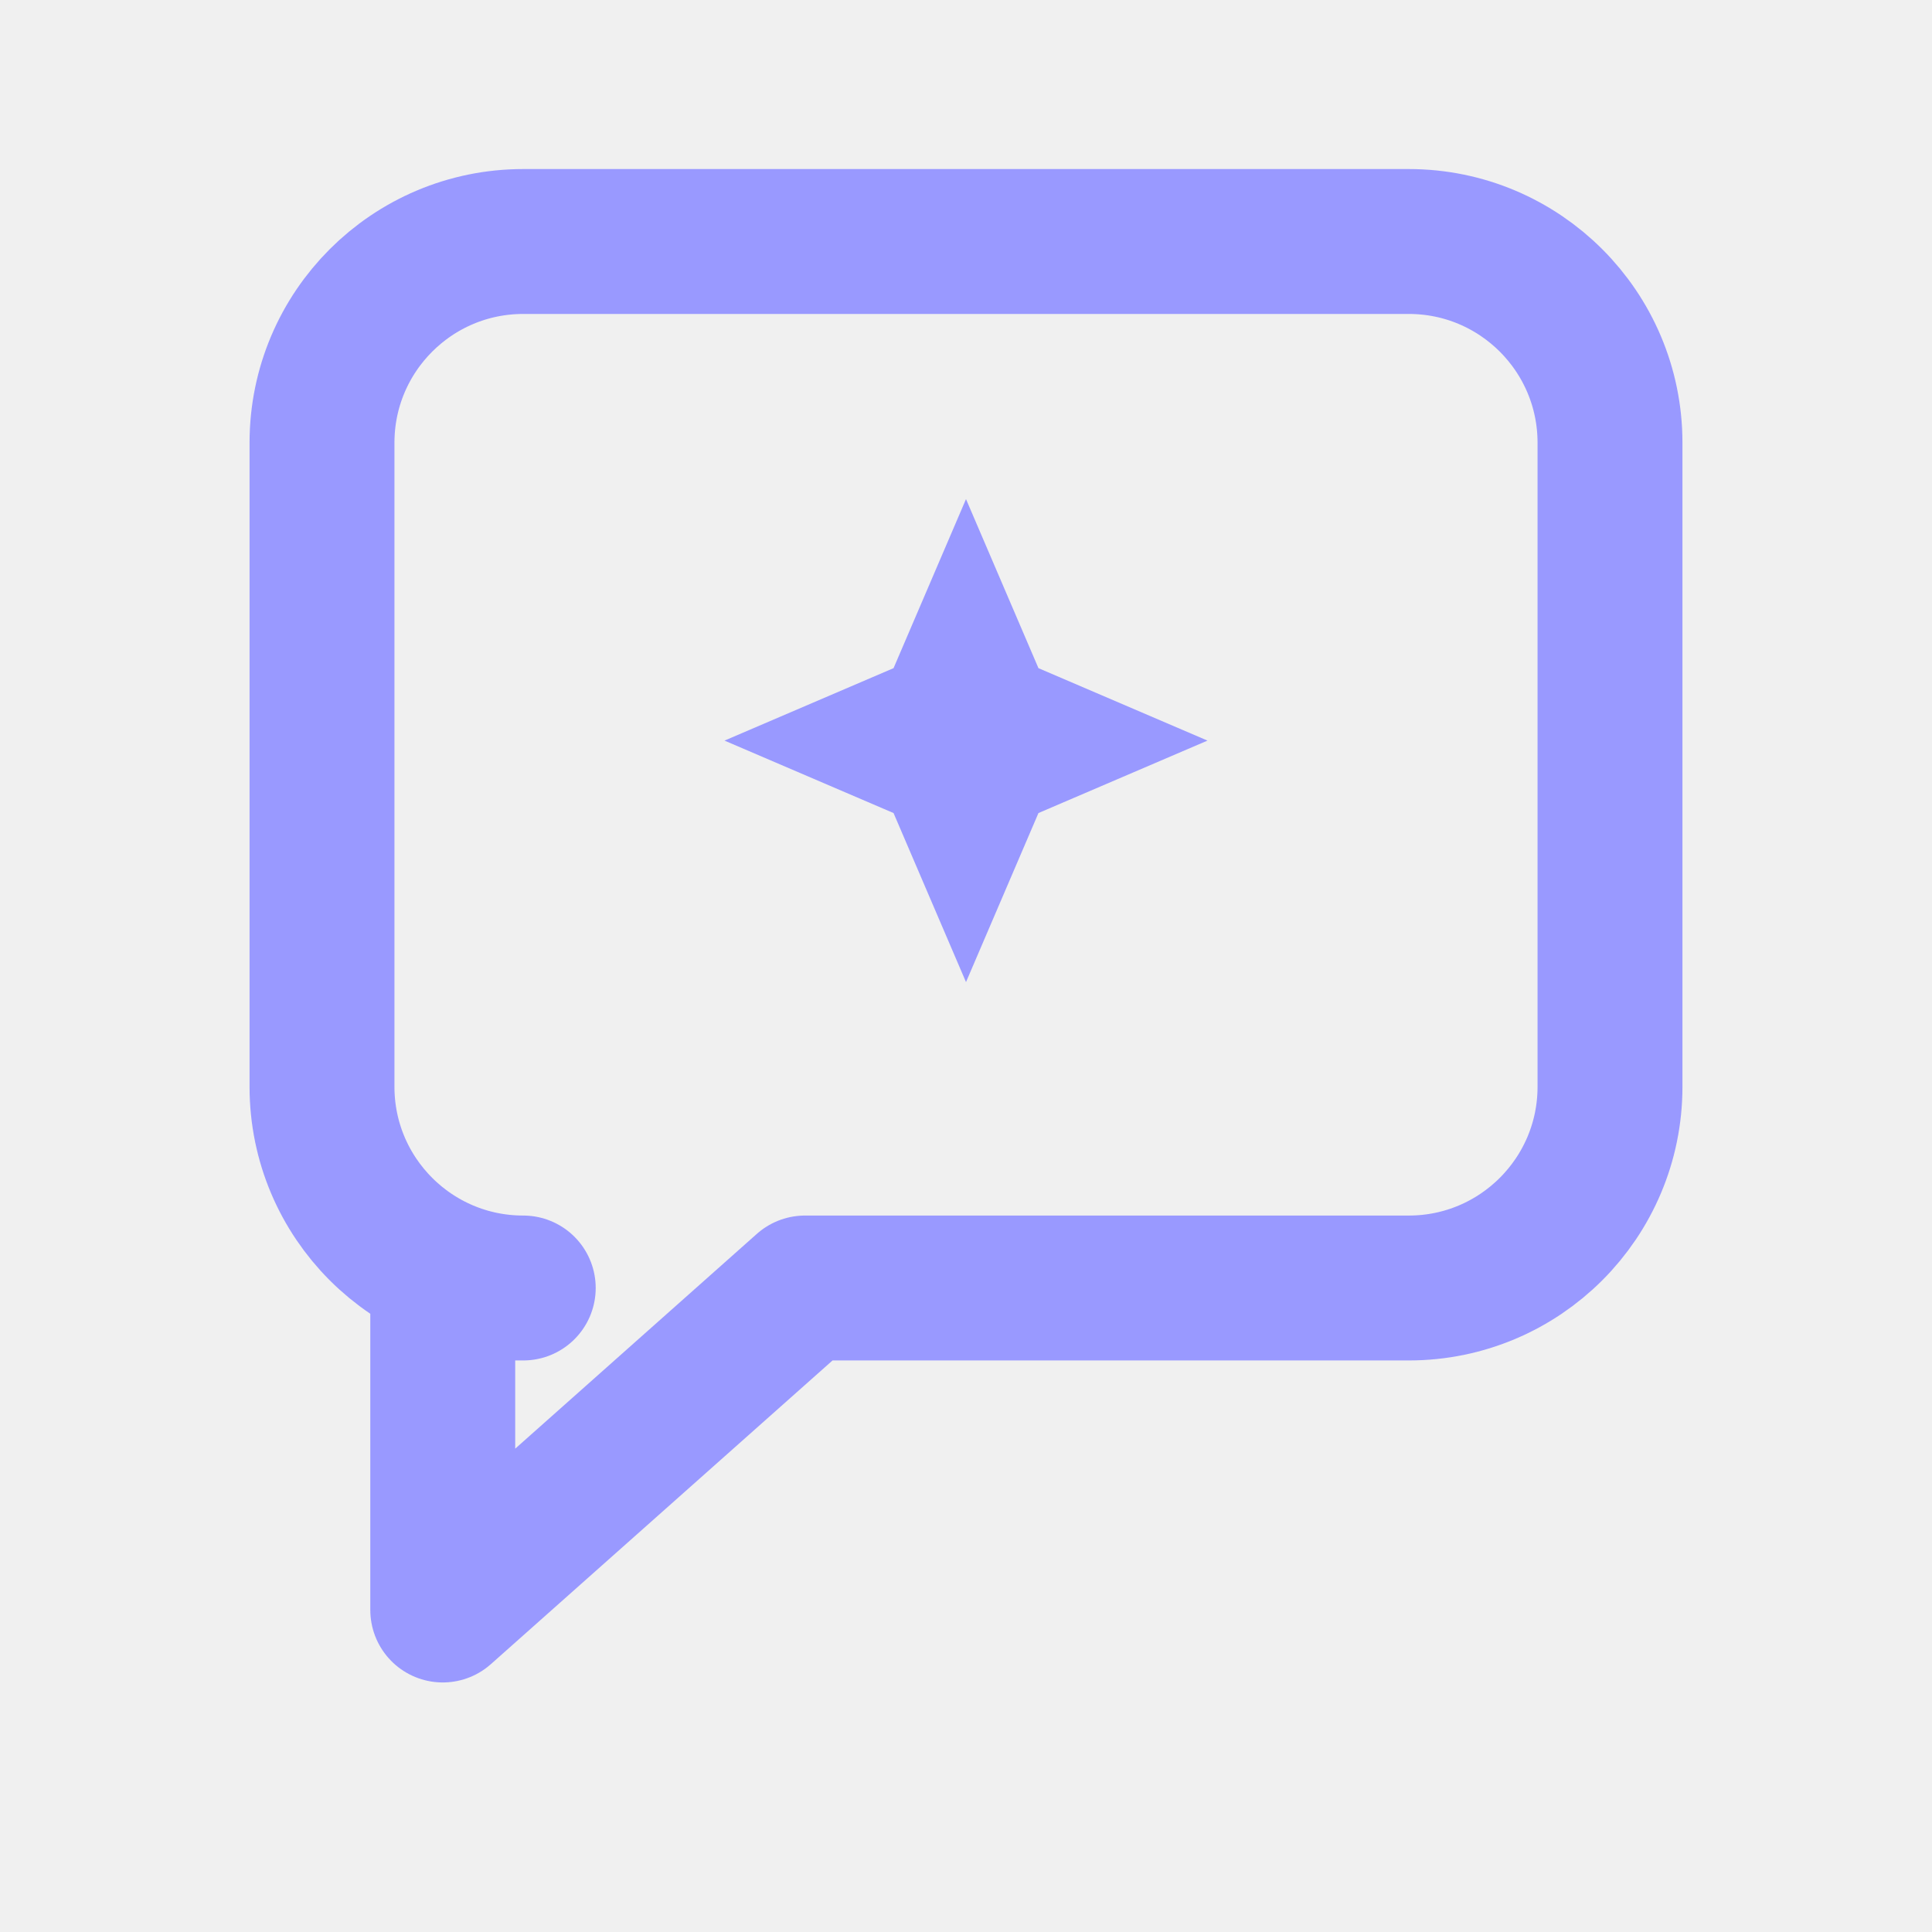
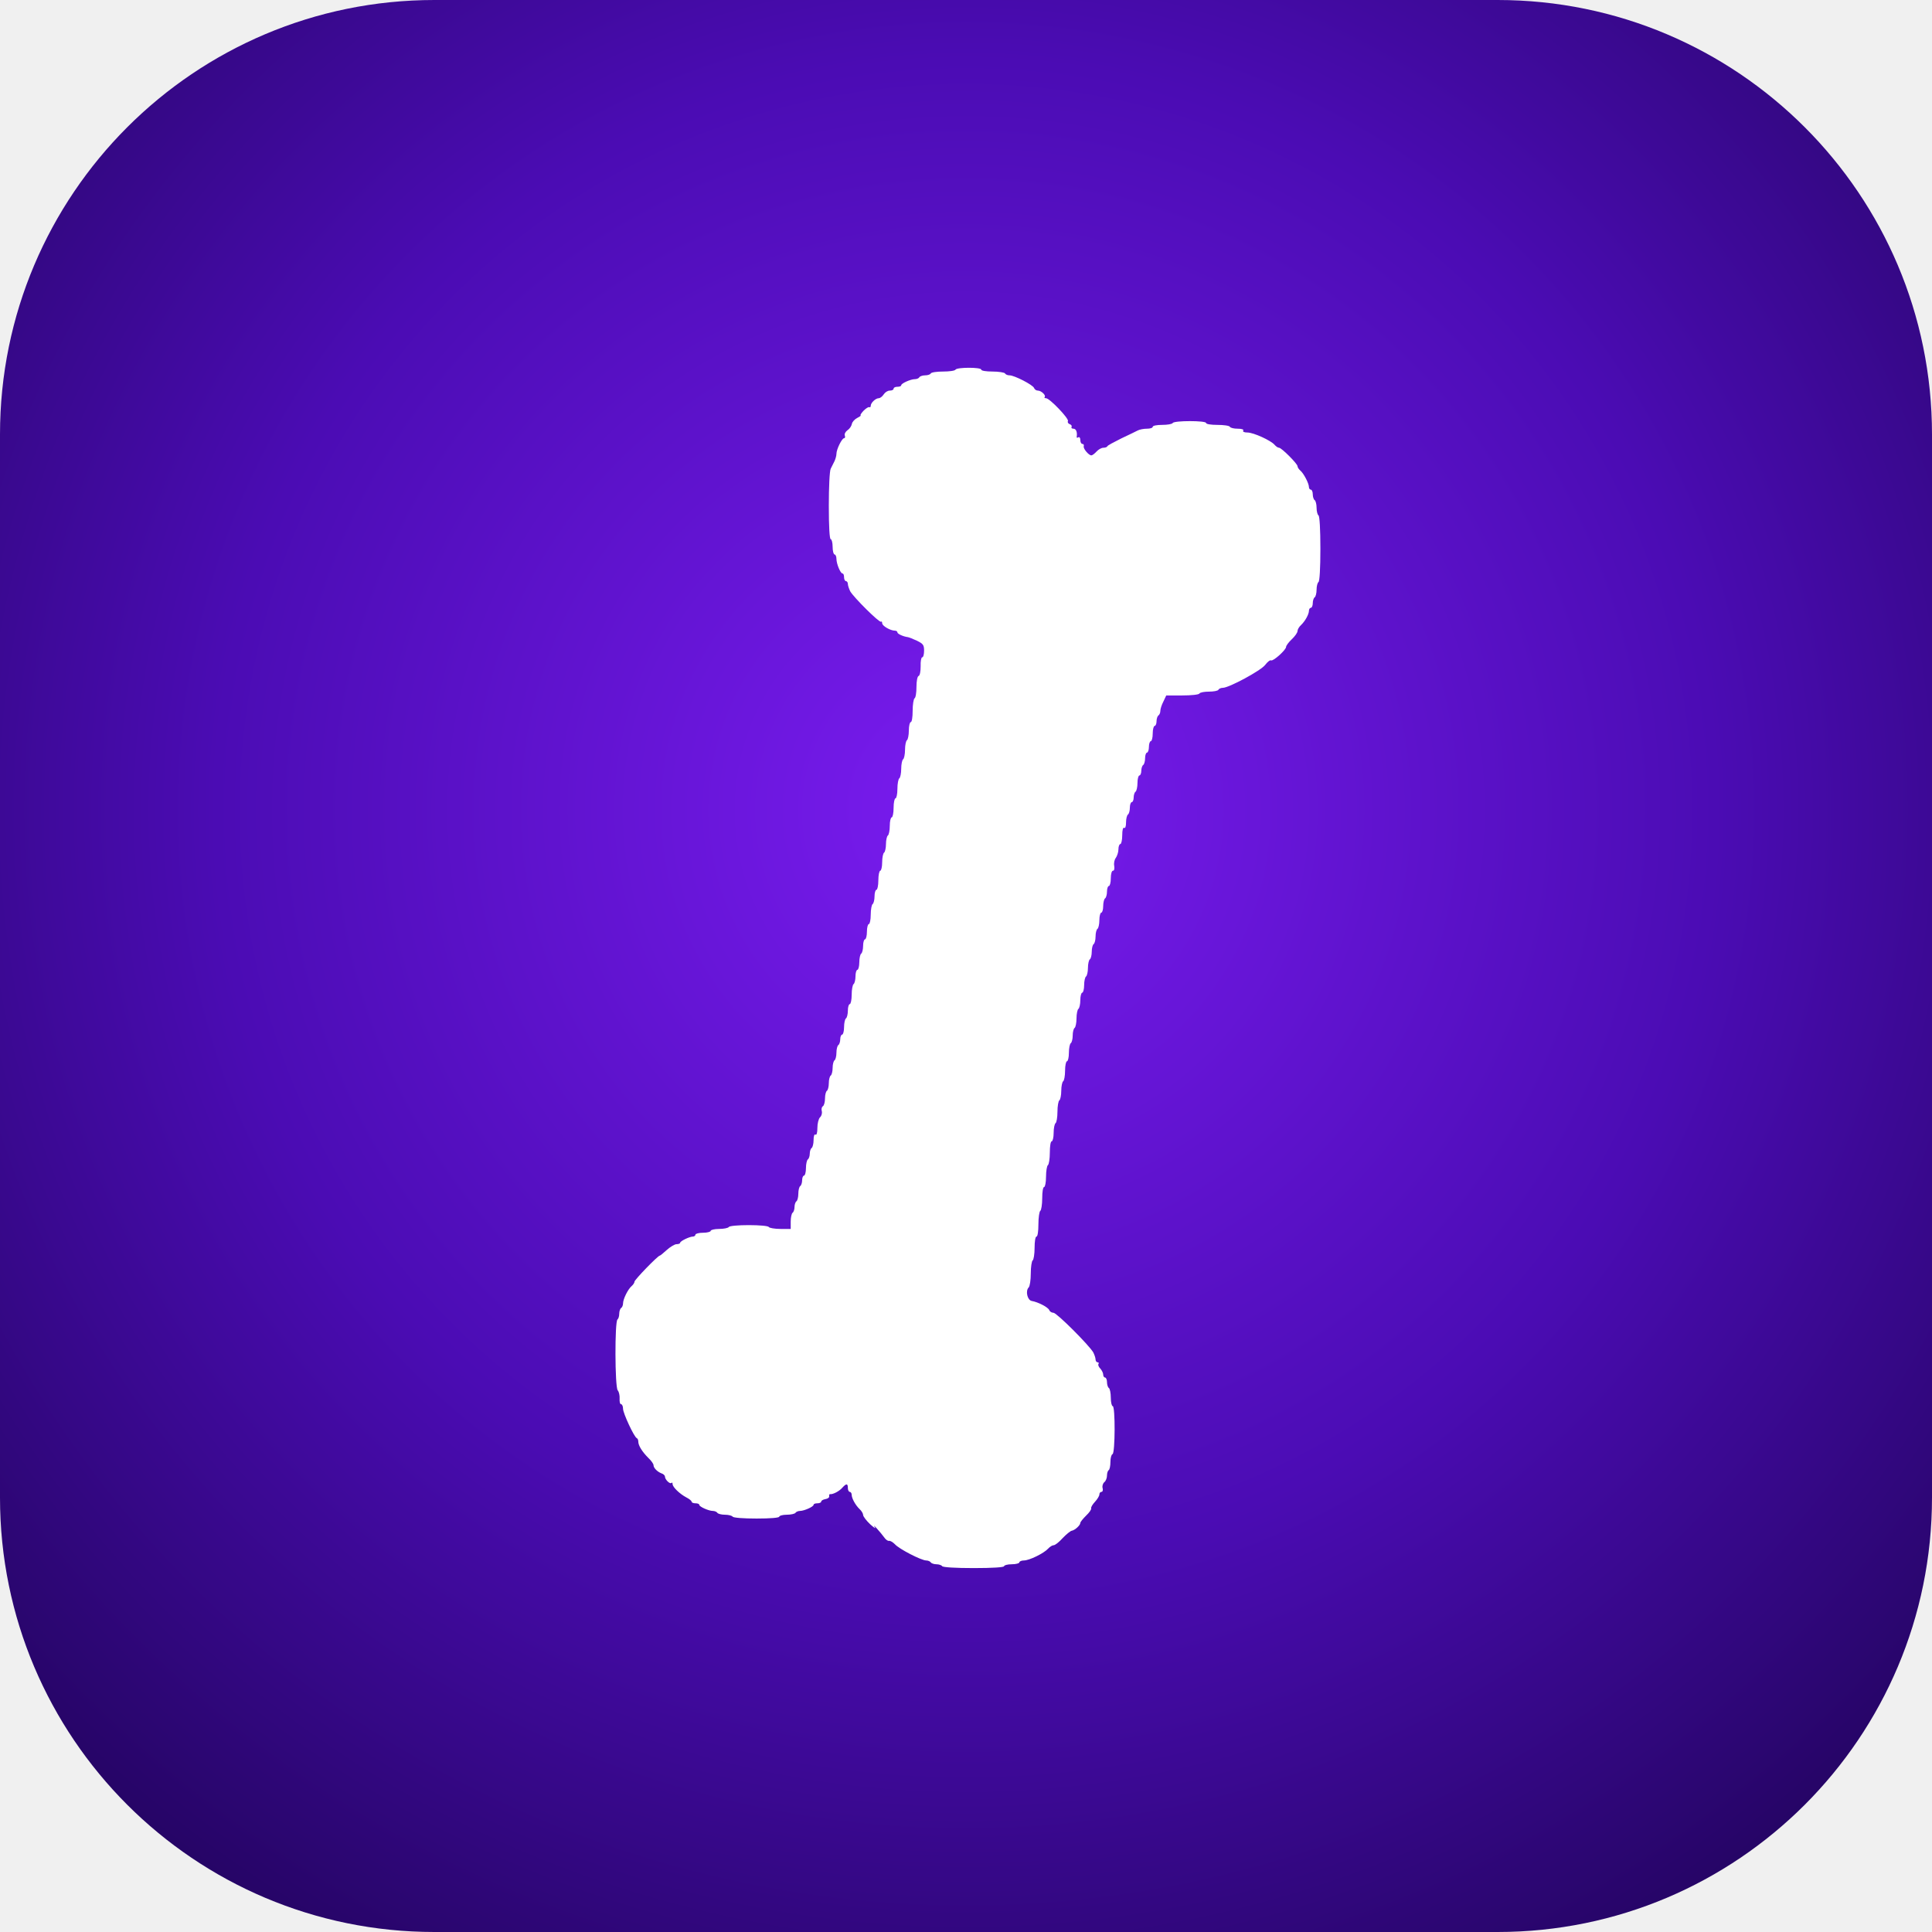
- <svg xmlns="http://www.w3.org/2000/svg" width="48" height="48" viewBox="0 0 24 24">
-   <path fill="none" stroke="#9999FF" stroke-width="1.8" stroke-linejoin="round" d="M4 5.5A2.5 2.5 0 0 1 6.5 3h11A2.5 2.5 0 0 1 20 5.5v8a2.5 2.5 0 0 1-2.5 2.5H10l-4.5 4v-4H6.5A2.5 2.5 0 0 1 4 13.5z" />
-   <path fill="#9999FF" d="M12 6.2l.9 2.1 2.1.9-2.1.9-.9 2.1-.9-2.1-2.1-.9 2.1-.9z" />
+ <svg xmlns="http://www.w3.org/2000/svg" viewBox="473 45 1014 1014">
+   <defs>
+     <radialGradient id="g" cx="50%" cy="42%" r="70%">
+       <stop offset="0" stop-color="#7A1CF0" />
+       <stop offset="0.55" stop-color="#4B0CB4" />
+       <stop offset="1" stop-color="#22045E" />
+     </radialGradient>
+   </defs>
+   <rect x="473" y="45" width="1014" height="1014" rx="228" fill="url(#g)" />
+   <path fill="#FFFFFF" d="M1000.0 867.0C1000.0 866.5 1001.8 866.0 1004.0 866.0C1006.2 866.0 1008.0 865.5 1008.0 865.0C1008.0 864.5 1009.1 864.0 1010.4 864.0C1013.2 864.0 1020.8 860.3 1023.1 857.8C1024.0 856.8 1025.3 856.0 1026.0 856.0C1026.8 856.0 1028.9 854.3 1030.7 852.3C1032.6 850.3 1034.8 848.5 1035.5 848.4C1037.2 848.1 1040.0 845.5 1040.0 844.3C1040.0 843.8 1041.4 842.1 1043.0 840.5C1044.7 838.9 1045.9 837.2 1045.7 836.6C1045.5 836.1 1046.4 834.6 1047.7 833.2C1049.0 831.8 1050.0 830.1 1050.0 829.4C1050.0 828.6 1050.5 828.0 1051.1 828.0C1051.7 828.0 1052.0 827.1 1051.7 826.0C1051.4 825.0 1051.8 823.6 1052.6 822.9C1053.4 822.3 1054.0 820.7 1054.0 819.4C1054.0 818.2 1054.4 816.9 1054.9 816.6C1055.4 816.3 1055.8 814.3 1055.8 812.3C1055.8 810.2 1056.3 808.4 1056.9 808.2C1058.3 807.7 1058.4 783.0 1057.0 783.0C1056.5 783.0 1056.0 781.0 1056.0 778.6C1056.0 776.1 1055.5 773.8 1055.0 773.5C1054.5 773.2 1054.0 771.8 1054.0 770.4C1054.0 769.1 1053.5 768.0 1053.0 768.0C1052.5 768.0 1052.0 767.3 1052.0 766.4C1052.0 765.6 1051.3 764.2 1050.5 763.3C1049.7 762.5 1049.2 761.4 1049.5 760.9C1049.9 760.4 1049.6 760.0 1049.1 760.0C1048.5 760.0 1048.0 759.3 1048.0 758.5C1048.0 757.7 1047.4 756.0 1046.8 754.8C1044.5 750.9 1027.6 734.0 1025.9 734.0C1025.0 734.0 1024.0 733.4 1023.7 732.6C1023.1 731.1 1017.9 728.4 1014.5 727.8C1012.2 727.4 1011.1 722.5 1012.9 720.7C1013.5 720.1 1014.0 716.8 1014.0 713.4C1014.0 709.9 1014.5 706.8 1015.0 706.5C1015.5 706.2 1016.0 703.2 1016.0 699.9C1016.0 696.6 1016.4 694.0 1017.0 694.0C1017.6 694.0 1018.0 691.2 1018.0 687.6C1018.0 684.0 1018.5 680.8 1019.0 680.5C1019.5 680.2 1020.0 677.2 1020.0 673.9C1020.0 670.6 1020.4 668.0 1021.0 668.0C1021.5 668.0 1022.0 665.6 1022.0 662.6C1022.0 659.6 1022.5 656.8 1023.0 656.5C1023.5 656.2 1024.0 653.2 1024.0 649.9C1024.0 646.6 1024.4 644.0 1025.0 644.0C1025.5 644.0 1026.0 642.0 1026.0 639.6C1026.0 637.1 1026.5 634.8 1027.0 634.5C1027.5 634.2 1028.0 631.5 1028.0 628.5C1028.0 625.5 1028.5 622.8 1029.0 622.5C1029.5 622.2 1030.0 619.9 1030.0 617.5C1030.0 615.1 1030.5 612.8 1031.0 612.5C1031.5 612.2 1032.0 609.7 1032.0 606.9C1032.0 604.2 1032.5 602.0 1033.0 602.0C1033.5 602.0 1034.0 600.0 1034.0 597.6C1034.0 595.1 1034.5 592.8 1035.0 592.5C1035.5 592.2 1036.0 590.4 1036.0 588.5C1036.0 586.6 1036.5 584.8 1037.0 584.5C1037.5 584.2 1038.0 581.9 1038.0 579.5C1038.0 577.1 1038.5 574.8 1039.0 574.5C1039.5 574.2 1040.0 572.1 1040.0 569.9C1040.0 567.8 1040.5 566.0 1041.0 566.0C1041.5 566.0 1042.0 564.2 1042.0 562.1C1042.0 559.9 1042.5 557.8 1043.0 557.5C1043.5 557.2 1044.0 555.1 1044.0 553.0C1044.0 550.9 1044.5 548.8 1045.0 548.5C1045.5 548.2 1046.0 546.4 1046.0 544.5C1046.0 542.6 1046.5 540.8 1047.0 540.5C1047.5 540.2 1048.0 538.4 1048.0 536.5C1048.0 534.6 1048.5 532.8 1049.0 532.5C1049.5 532.2 1050.0 530.1 1050.0 527.9C1050.0 525.8 1050.5 524.0 1051.0 524.0C1051.5 524.0 1052.0 522.5 1052.0 520.6C1052.0 518.7 1052.5 516.8 1053.0 516.5C1053.5 516.2 1054.0 514.6 1054.0 512.9C1054.0 511.3 1054.5 510.0 1055.0 510.0C1055.5 510.0 1056.0 508.2 1056.0 506.0C1056.0 503.7 1056.5 502.0 1057.1 502.0C1057.8 502.0 1058.0 501.0 1057.8 499.5C1057.5 498.1 1057.9 496.2 1058.6 495.3C1059.3 494.3 1060.0 492.3 1060.0 490.8C1060.0 489.2 1060.5 488.0 1061.0 488.0C1061.5 488.0 1062.0 485.9 1062.0 483.4C1062.0 480.7 1062.4 479.1 1063.0 479.5C1063.6 479.9 1064.0 478.7 1064.0 476.6C1064.0 474.7 1064.5 472.8 1065.0 472.5C1065.5 472.2 1066.0 470.6 1066.0 468.9C1066.0 467.3 1066.5 466.0 1067.0 466.0C1067.5 466.0 1068.0 464.9 1068.0 463.6C1068.0 462.2 1068.5 460.8 1069.0 460.5C1069.5 460.2 1070.0 458.1 1070.0 455.9C1070.0 453.8 1070.5 452.0 1071.0 452.0C1071.5 452.0 1072.0 450.9 1072.0 449.6C1072.0 448.2 1072.5 446.8 1073.0 446.5C1073.5 446.2 1074.0 444.6 1074.0 442.9C1074.0 441.3 1074.5 440.0 1075.0 440.0C1075.5 440.0 1076.0 438.6 1076.0 437.0C1076.0 435.4 1076.5 434.0 1077.0 434.0C1077.5 434.0 1078.0 432.2 1078.0 430.0C1078.0 427.8 1078.5 426.0 1079.0 426.0C1079.5 426.0 1080.0 424.9 1080.0 423.6C1080.0 422.2 1080.5 420.8 1081.0 420.5C1081.5 420.2 1082.0 419.1 1082.0 418.1C1082.0 417.1 1082.7 414.9 1083.6 413.2L1085.1 410.0L1093.5 410.0C1098.1 410.0 1102.2 409.6 1102.5 409.0C1102.8 408.4 1105.1 408.0 1107.5 408.0C1109.9 408.0 1112.2 407.6 1112.5 407.0C1112.8 406.4 1113.9 406.0 1114.8 406.0C1118.0 406.0 1134.7 397.0 1137.0 394.0C1138.2 392.4 1139.6 391.3 1140.1 391.6C1141.2 392.2 1148.0 386.1 1148.0 384.5C1148.0 383.9 1149.3 382.1 1151.0 380.5C1152.7 378.9 1154.0 377.0 1154.0 376.2C1154.0 375.4 1154.8 374.0 1155.8 373.1C1158.0 371.0 1160.0 367.4 1160.0 365.5C1160.0 364.7 1160.5 364.0 1161.0 364.0C1161.5 364.0 1162.0 362.9 1162.0 361.6C1162.0 360.2 1162.5 358.8 1163.0 358.5C1163.5 358.2 1164.0 356.4 1164.0 354.5C1164.0 352.6 1164.5 350.8 1165.0 350.5C1165.6 350.1 1166.0 343.2 1166.0 333.0C1166.0 322.8 1165.6 315.9 1165.0 315.5C1164.5 315.2 1164.0 313.4 1164.0 311.5C1164.0 309.6 1163.5 307.8 1163.0 307.5C1162.5 307.2 1162.0 305.8 1162.0 304.4C1162.0 303.1 1161.5 302.0 1161.0 302.0C1160.5 302.0 1160.0 301.4 1160.0 300.7C1160.0 298.7 1157.2 293.4 1155.5 292.0C1154.7 291.3 1154.0 290.3 1154.0 289.7C1154.0 288.4 1145.6 280.0 1144.3 280.0C1143.7 280.0 1142.7 279.3 1142.0 278.5C1140.1 276.2 1130.9 272.0 1127.7 272.0C1126.1 272.0 1125.1 271.6 1125.5 271.0C1125.9 270.4 1124.7 270.0 1122.6 270.0C1120.7 270.0 1118.8 269.6 1118.5 269.0C1118.2 268.4 1115.2 268.0 1111.9 268.0C1108.6 268.0 1106.0 267.6 1106.0 267.0C1106.0 265.7 1089.3 265.7 1088.5 267.0C1088.2 267.6 1085.7 268.0 1082.9 268.0C1080.2 268.0 1078.0 268.4 1078.0 269.0C1078.0 269.6 1076.6 270.0 1075.0 270.0C1073.3 270.0 1071.2 270.4 1070.2 270.9C1069.3 271.4 1065.3 273.3 1061.5 275.1C1057.7 277.0 1054.3 278.8 1054.2 279.2C1054.0 279.7 1053.0 280.0 1052.1 280.0C1051.1 280.0 1049.5 280.9 1048.5 282.0C1047.5 283.1 1046.3 284.0 1045.8 284.0C1044.4 284.0 1041.4 280.4 1041.8 279.2C1042.0 278.5 1041.7 278.0 1041.1 278.0C1040.5 278.0 1040.0 277.1 1040.0 275.9C1040.0 274.8 1039.5 274.2 1039.0 274.5C1038.4 274.9 1038.0 274.8 1038.1 274.3C1038.5 271.9 1037.8 270.0 1036.4 270.0C1035.6 270.0 1035.1 269.6 1035.4 269.1C1035.7 268.6 1035.3 267.9 1034.4 267.6C1033.6 267.3 1033.2 266.6 1033.5 266.0C1034.2 264.8 1023.9 254.0 1022.0 254.0C1021.3 254.0 1020.9 253.7 1021.3 253.4C1022.1 252.5 1019.5 250.0 1017.7 250.0C1016.9 250.0 1016.0 249.4 1015.7 248.6C1015.1 247.0 1005.4 242.0 1002.9 242.0C1001.9 242.0 1000.8 241.6 1000.5 241.0C1000.2 240.5 997.2 240.0 993.9 240.0C990.6 240.0 988.0 239.6 988.0 239.0C988.0 237.7 975.3 237.7 974.5 239.0C974.2 239.6 971.2 240.0 968.0 240.0C964.8 240.0 961.8 240.4 961.5 241.0C961.2 241.6 959.8 242.0 958.5 242.0C957.2 242.0 955.8 242.5 955.5 243.0C955.2 243.6 954.1 244.0 953.1 244.0C951.0 244.0 946.0 246.2 946.0 247.2C946.0 247.7 945.1 248.0 944.0 248.0C942.9 248.0 942.0 248.4 942.0 249.0C942.0 249.6 941.1 250.0 940.0 250.0C938.9 250.0 937.5 250.9 936.8 252.0C936.1 253.1 934.9 254.0 934.2 254.0C932.6 254.0 930.0 256.4 930.0 258.0C930.0 258.6 929.7 258.9 929.2 258.7C928.8 258.5 927.5 259.3 926.2 260.6C925.0 261.9 924.3 263.0 924.7 263.0C925.1 263.0 924.4 263.6 923.0 264.3C921.6 265.0 920.3 266.4 920.1 267.5C919.9 268.6 918.9 270.1 917.8 270.8C916.7 271.6 916.1 272.8 916.4 273.6C916.7 274.4 916.5 275.0 916.0 275.0C914.9 275.0 912.0 280.8 912.0 283.2C912.0 284.2 911.5 285.9 911.0 287.0C910.5 288.1 909.5 289.9 909.0 291.0C908.4 292.1 908.0 300.8 908.0 310.5C908.0 321.5 908.4 328.0 909.0 328.0C909.5 328.0 910.0 329.8 910.0 332.0C910.0 334.2 910.5 336.0 911.0 336.0C911.5 336.0 912.0 337.0 912.0 338.3C912.0 340.9 914.1 346.0 915.2 346.0C915.7 346.0 916.0 346.9 916.0 348.0C916.0 349.1 916.5 350.0 917.0 350.0C917.5 350.0 918.0 350.7 918.0 351.5C918.0 352.3 918.6 354.0 919.2 355.3C921.1 358.6 934.6 372.0 935.4 371.3C935.7 371.0 936.0 371.3 936.0 372.1C936.0 373.5 940.3 376.0 942.7 376.0C943.4 376.0 944.0 376.4 944.0 376.9C944.0 377.7 947.1 379.1 949.5 379.4C950.1 379.5 952.2 380.3 954.3 381.3C957.5 382.9 958.0 383.5 958.0 386.5C958.0 388.4 957.6 390.0 957.0 390.0C956.5 390.0 956.1 392.1 956.2 394.7C956.2 397.4 955.8 399.6 955.1 399.8C954.5 400.0 954.0 402.4 954.0 405.5C954.0 408.5 953.6 411.2 953.0 411.5C952.5 411.8 952.0 414.8 952.0 418.1C952.0 421.4 951.6 424.0 951.0 424.0C950.5 424.0 950.0 426.0 950.0 428.4C950.0 430.9 949.5 433.2 949.0 433.5C948.5 433.8 948.0 436.1 948.0 438.5C948.0 440.9 947.5 443.2 947.0 443.5C946.5 443.8 946.0 446.1 946.0 448.5C946.0 450.9 945.5 453.2 945.0 453.5C944.5 453.8 944.0 456.3 944.0 459.1C944.0 461.8 943.5 464.0 943.0 464.0C942.5 464.0 942.0 466.2 942.0 469.0C942.0 471.8 941.5 474.0 941.0 474.0C940.5 474.0 940.0 476.0 940.0 478.4C940.0 480.9 939.5 483.2 939.0 483.5C938.5 483.8 938.0 485.9 938.0 488.0C938.0 490.1 937.5 492.2 937.0 492.5C936.5 492.8 936.0 495.1 936.0 497.6C936.0 500.0 935.5 502.0 935.0 502.0C934.5 502.0 934.0 504.2 934.0 507.0C934.0 509.8 933.5 512.0 933.0 512.0C932.5 512.0 932.0 513.5 932.0 515.4C932.0 517.3 931.5 519.2 931.0 519.5C930.5 519.8 930.0 522.3 930.0 525.1C930.0 527.8 929.5 530.0 929.0 530.0C928.5 530.0 928.0 531.8 928.0 534.0C928.0 536.2 927.5 538.0 927.0 538.0C926.5 538.0 926.0 539.5 926.0 541.4C926.0 543.3 925.5 545.2 925.0 545.5C924.5 545.8 924.0 547.9 924.0 550.1C924.0 552.2 923.5 554.0 923.0 554.0C922.5 554.0 922.0 555.5 922.0 557.4C922.0 559.3 921.5 561.2 921.0 561.5C920.5 561.8 920.0 564.3 920.0 567.1C920.0 569.8 919.5 572.0 919.0 572.0C918.5 572.0 918.0 573.5 918.0 575.4C918.0 577.3 917.5 579.2 917.0 579.5C916.5 579.8 916.0 581.9 916.0 584.1C916.0 586.2 915.5 588.0 915.0 588.0C914.5 588.0 914.0 589.1 914.0 590.4C914.0 591.8 913.5 593.2 913.0 593.5C912.5 593.8 912.0 595.6 912.0 597.5C912.0 599.4 911.5 601.2 911.0 601.5C910.5 601.8 910.0 603.6 910.0 605.5C910.0 607.4 909.5 609.2 909.0 609.5C908.5 609.8 908.0 611.6 908.0 613.5C908.0 615.4 907.5 617.2 907.0 617.5C906.5 617.8 906.0 619.6 906.0 621.5C906.0 623.4 905.5 625.2 904.9 625.6C904.3 625.9 904.0 627.1 904.3 628.1C904.6 629.2 904.2 630.7 903.4 631.4C902.6 632.2 902.0 634.7 902.0 637.0C902.0 639.5 901.6 640.9 901.0 640.5C900.4 640.1 900.0 641.3 900.0 643.4C900.0 645.3 899.5 647.2 899.0 647.5C898.5 647.8 898.0 649.2 898.0 650.5C898.0 651.8 897.5 653.2 897.0 653.5C896.5 653.8 896.0 655.9 896.0 658.1C896.0 660.2 895.5 662.0 895.0 662.0C894.5 662.0 894.0 663.1 894.0 664.4C894.0 665.8 893.5 667.2 893.0 667.5C892.5 667.8 892.0 669.6 892.0 671.5C892.0 673.4 891.5 675.2 891.0 675.5C890.5 675.8 890.0 677.2 890.0 678.5C890.0 679.8 889.5 681.2 889.0 681.5C888.5 681.8 888.0 683.9 888.0 686.1L888.0 690.0L882.6 690.0C879.6 690.0 876.8 689.5 876.5 689.0C876.2 688.4 871.5 688.0 866.0 688.0C860.5 688.0 855.8 688.4 855.5 689.0C855.2 689.5 852.9 690.0 850.4 690.0C848.0 690.0 846.0 690.5 846.0 691.0C846.0 691.5 844.2 692.0 842.0 692.0C839.8 692.0 838.0 692.5 838.0 693.0C838.0 693.5 837.4 694.0 836.7 694.0C834.9 694.0 830.0 696.4 830.0 697.2C830.0 697.7 829.1 698.0 828.1 698.0C827.1 698.0 824.8 699.4 823.0 701.0C821.2 702.6 819.6 704.0 819.3 704.0C818.3 704.0 806.0 716.7 806.0 717.7C806.0 718.3 805.3 719.3 804.5 720.0C802.6 721.6 800.0 726.8 800.0 729.1C800.0 730.1 799.5 731.2 799.0 731.5C798.5 731.8 798.0 733.2 798.0 734.5C798.0 735.8 797.6 737.1 797.1 737.5C795.6 738.4 795.7 772.9 797.2 774.7C797.9 775.5 798.3 777.5 798.2 779.1C798.1 780.7 798.4 782.0 799.0 782.0C799.5 782.0 800.0 783.1 800.0 784.4C800.0 786.7 805.8 799.2 807.2 799.8C807.7 800.0 808.0 800.8 808.0 801.6C808.0 803.7 810.1 807.0 813.2 810.1C814.8 811.6 816.0 813.3 816.0 814.0C816.0 815.4 817.9 817.4 820.2 818.3C821.2 818.6 822.0 819.4 822.0 820.0C822.0 821.5 824.6 824.1 825.4 823.3C825.7 822.9 826.0 823.2 826.0 823.9C826.0 825.5 829.8 829.1 833.2 830.9C834.8 831.7 836.0 832.7 836.0 833.2C836.0 833.6 836.9 834.0 838.0 834.0C839.1 834.0 840.0 834.3 840.0 834.8C840.0 835.8 845.0 838.0 847.1 838.0C848.1 838.0 849.2 838.5 849.5 839.0C849.8 839.5 851.6 840.0 853.5 840.0C855.4 840.0 857.2 840.5 857.5 841.0C857.9 841.6 863.2 842.0 870.1 842.0C877.4 842.0 882.0 841.6 882.0 841.0C882.0 840.5 883.8 840.0 885.9 840.0C888.1 840.0 890.2 839.5 890.5 839.0C890.8 838.5 891.9 838.0 892.9 838.0C895.0 838.0 900.0 835.8 900.0 834.8C900.0 834.3 900.9 834.0 902.0 834.0C903.1 834.0 904.0 833.6 904.0 833.1C904.0 832.6 905.0 832.0 906.2 831.8C907.5 831.6 908.4 830.9 908.2 830.2C908.1 829.6 908.3 829.1 908.7 829.2C910.1 829.4 913.5 827.7 915.1 825.8C917.2 823.5 918.0 823.5 918.0 826.0C918.0 827.1 918.5 828.0 919.0 828.0C919.5 828.0 920.0 828.7 920.0 829.5C920.0 831.4 922.0 835.0 924.2 837.1C925.2 838.0 926.0 839.4 926.0 840.1C926.0 840.9 927.7 843.1 929.7 845.0C931.8 846.9 932.9 847.6 932.1 846.5C931.4 845.4 931.8 845.7 933.1 847.1C934.4 848.5 936.2 850.7 937.0 851.8C937.8 853.0 939.0 853.9 939.6 853.7C940.3 853.6 941.6 854.4 942.7 855.5C944.9 858.0 956.6 864.0 959.1 864.0C960.1 864.0 961.2 864.5 961.5 865.0C961.8 865.5 963.2 866.0 964.5 866.0C965.8 866.0 967.2 866.5 967.5 867.0C967.9 867.6 974.5 868.0 984.1 868.0C994.0 868.0 1000.0 867.6 1000.0 867.0Z" />
</svg>
